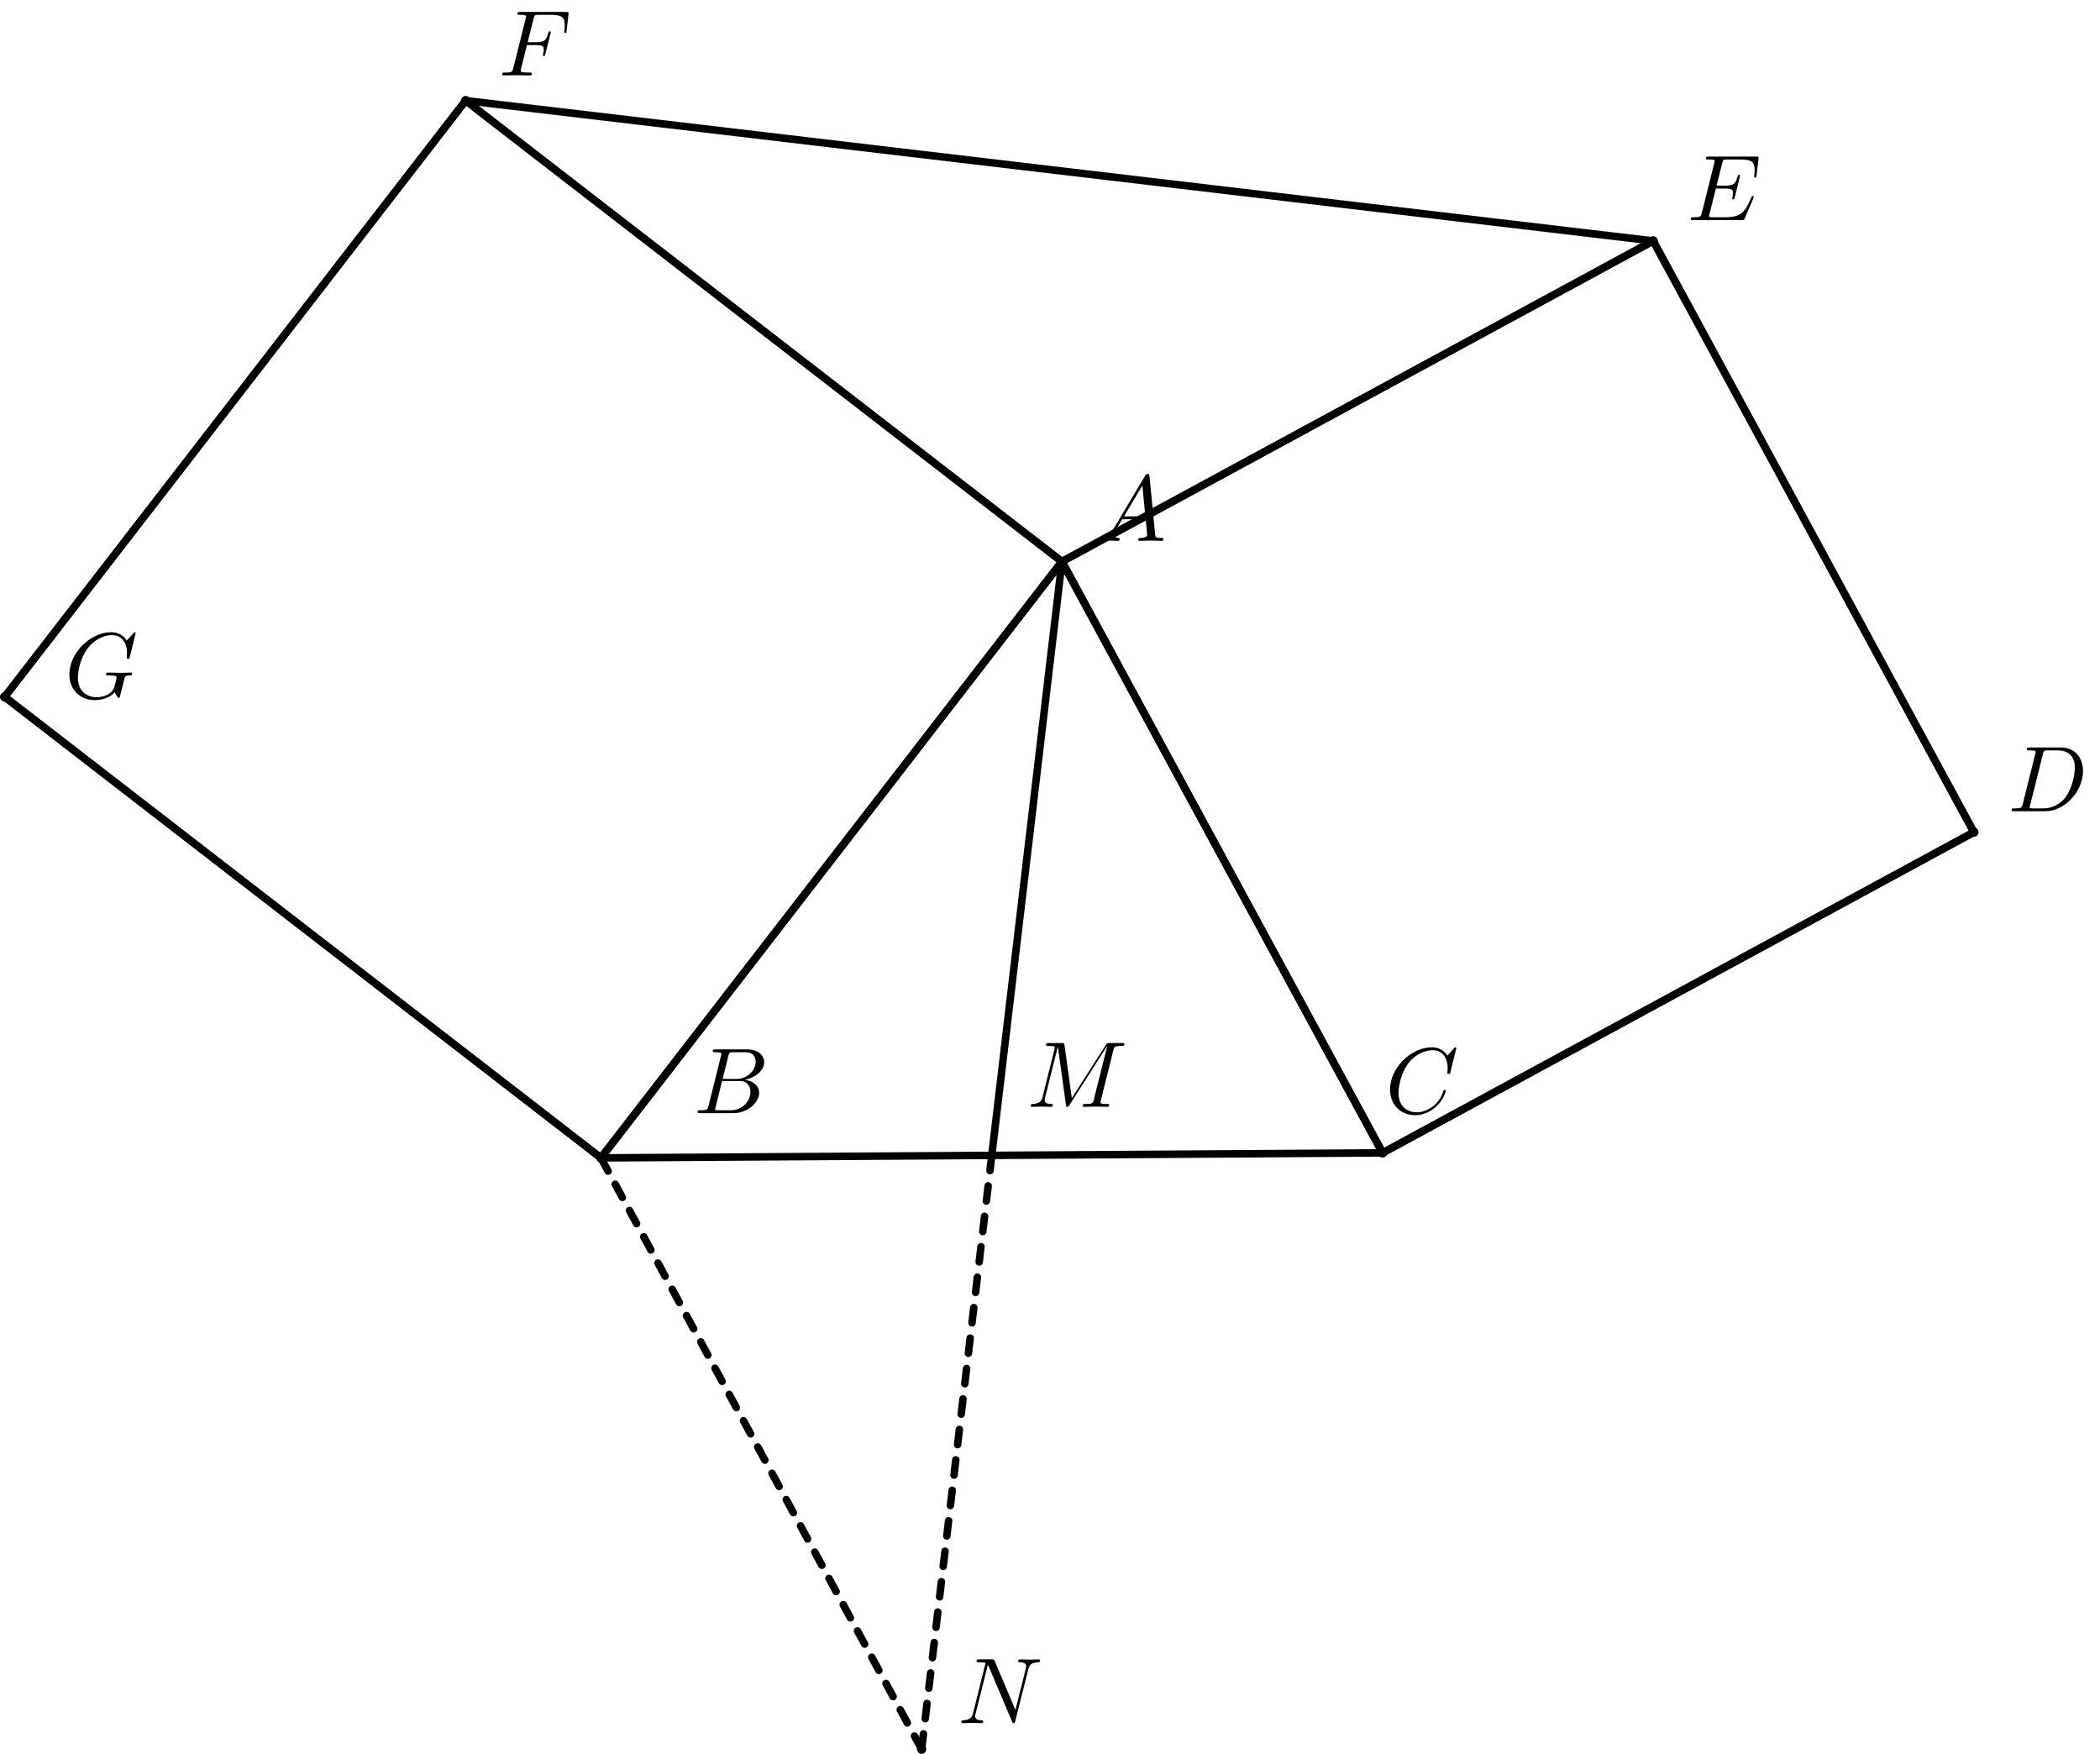
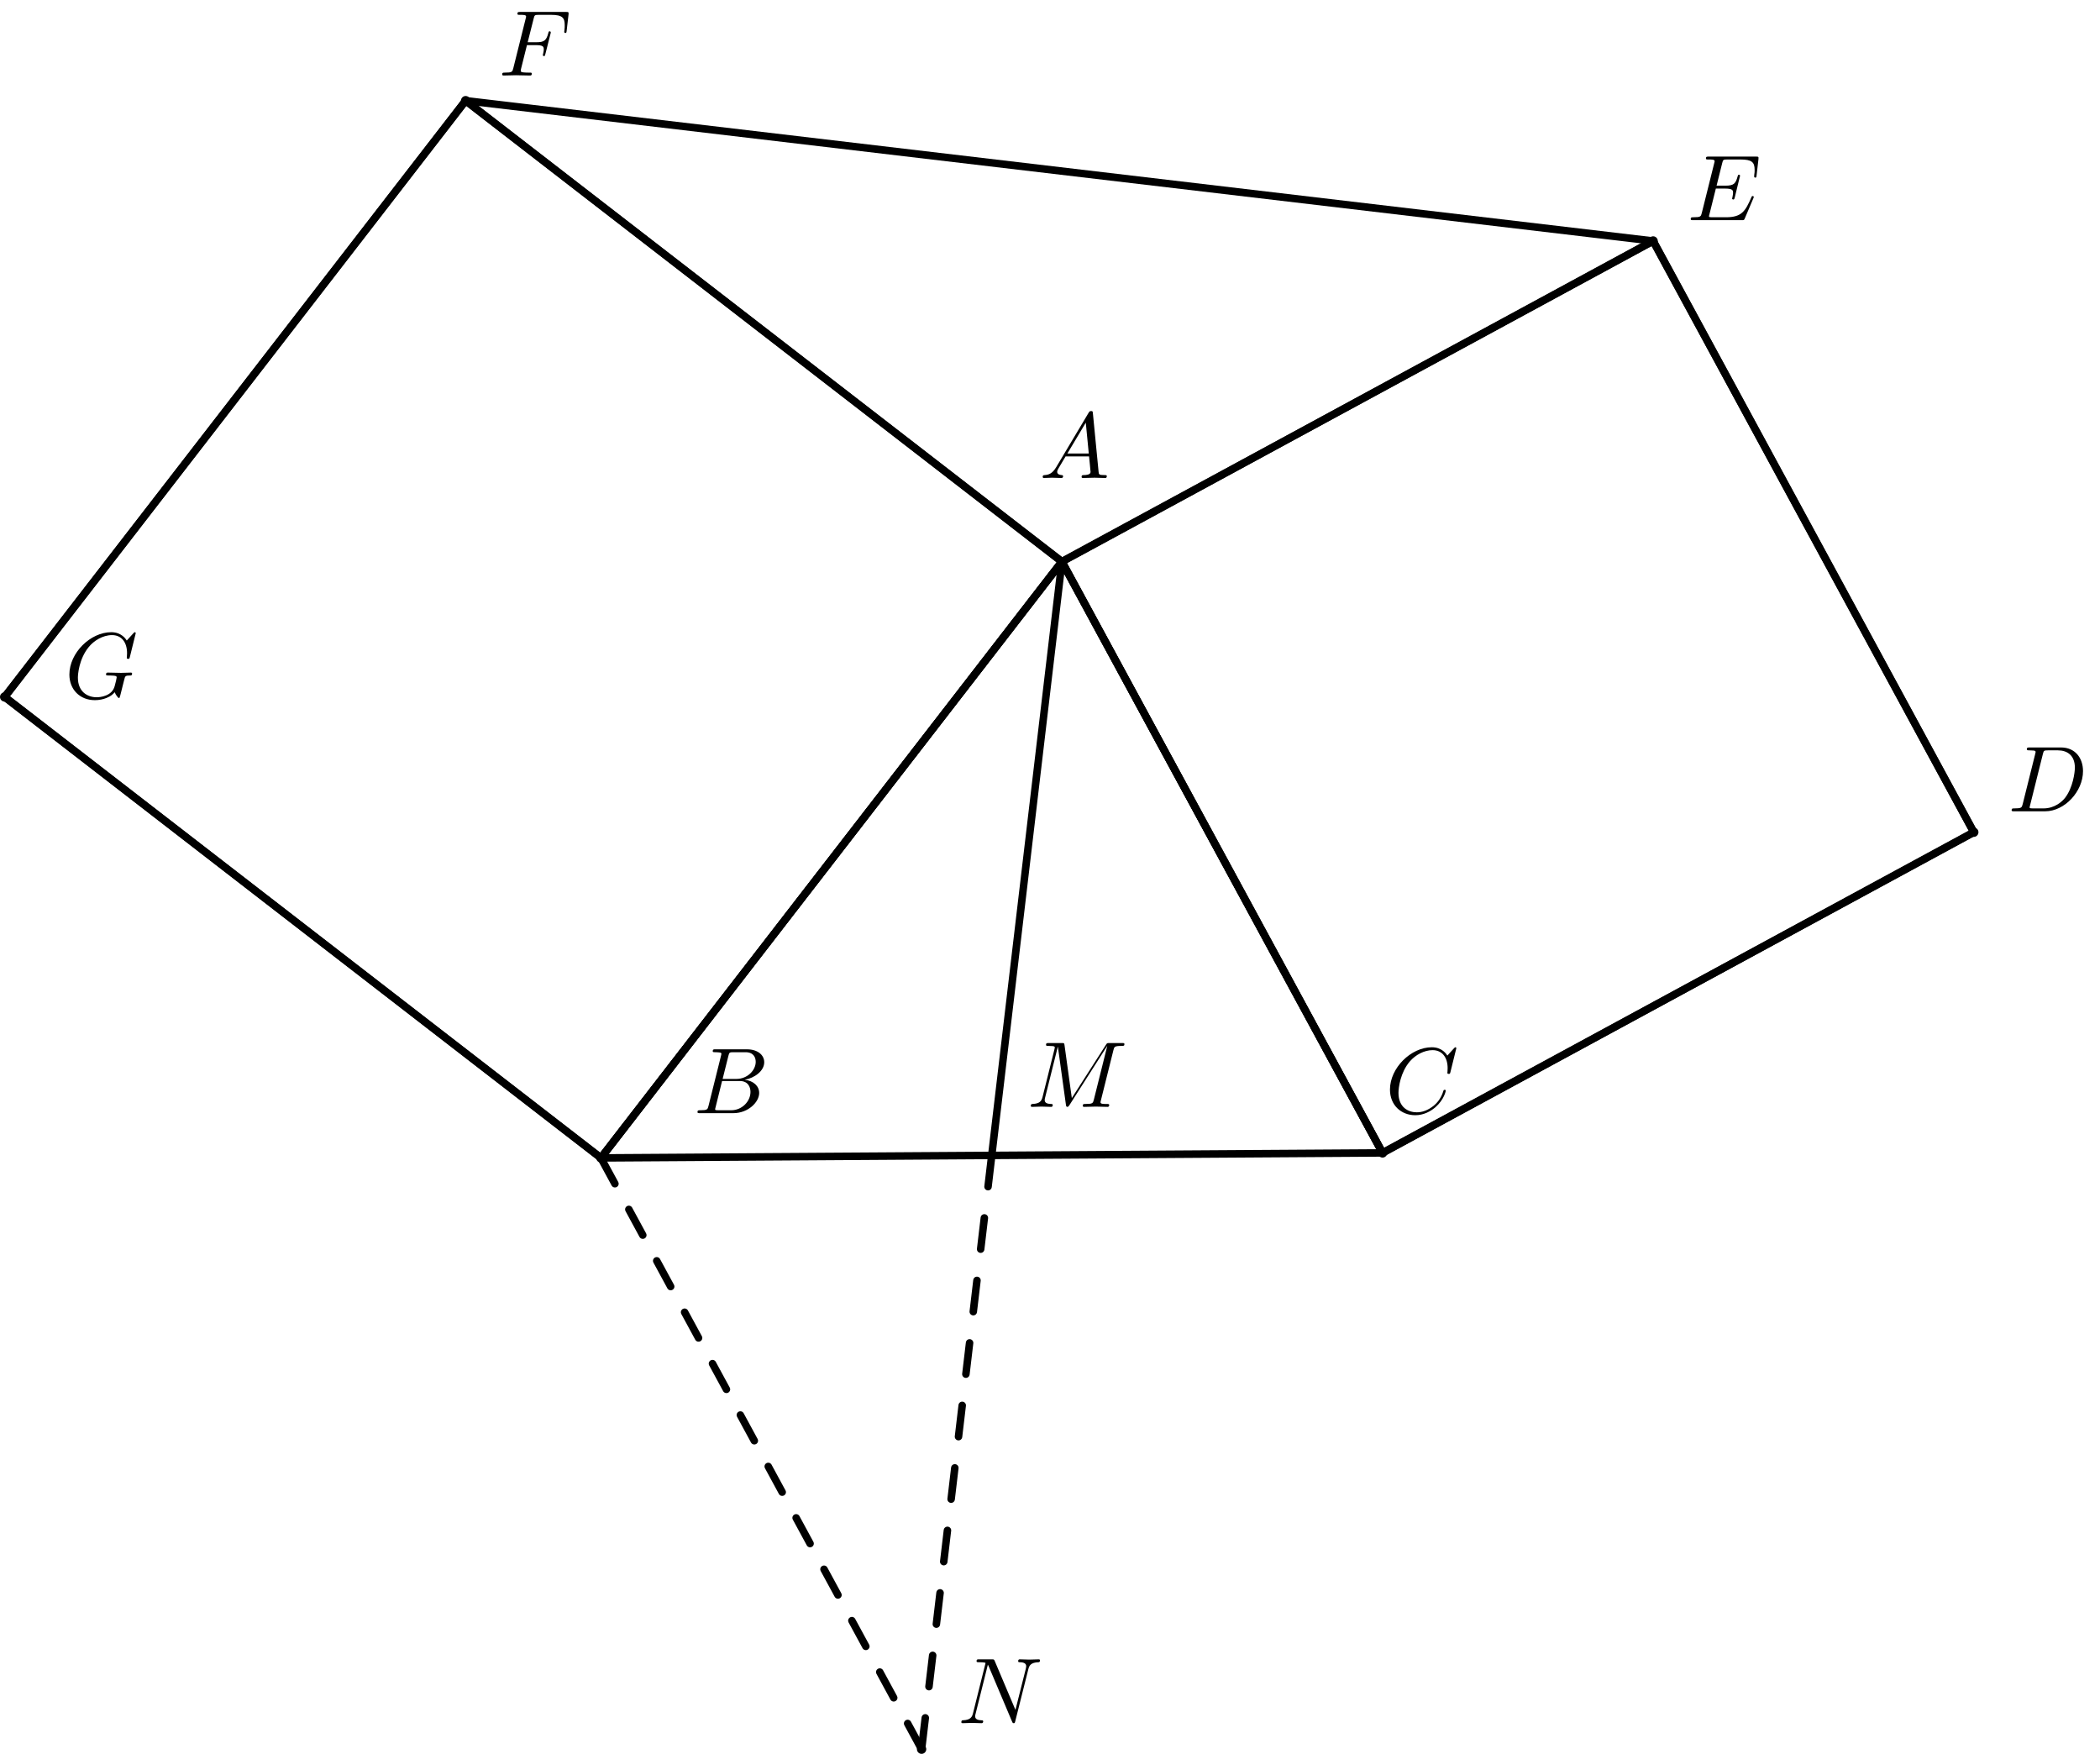
- <svg xmlns="http://www.w3.org/2000/svg" xmlns:xlink="http://www.w3.org/1999/xlink" version="1.1" width="223.983pt" height="187.055pt" viewBox="56.409 53.858 223.983 187.055">
+ <svg xmlns="http://www.w3.org/2000/svg" xmlns:xlink="http://www.w3.org/1999/xlink" version="1.1" width="223.822pt" height="186.921pt" viewBox="56.409 53.858 223.822 186.921">
  <defs>
    <path id="g0-65" d="M1.783-1.146C1.385-.478 .996-.339 .558-.309C.438-.299 .349-.299 .349-.11C.349-.05 .399 0 .478 0C.747 0 1.056-.03 1.335-.03C1.664-.03 2.012 0 2.331 0C2.391 0 2.521 0 2.521-.189C2.521-.299 2.431-.309 2.361-.309C2.132-.329 1.893-.408 1.893-.658C1.893-.777 1.953-.887 2.032-1.026L2.79-2.301H5.29C5.31-2.092 5.45-.737 5.45-.638C5.45-.339 4.932-.309 4.732-.309C4.593-.309 4.493-.309 4.493-.11C4.493 0 4.613 0 4.633 0C5.041 0 5.469-.03 5.878-.03C6.127-.03 6.755 0 7.004 0C7.064 0 7.183 0 7.183-.199C7.183-.309 7.083-.309 6.954-.309C6.336-.309 6.336-.379 6.306-.667L5.699-6.894C5.679-7.093 5.679-7.133 5.509-7.133C5.35-7.133 5.31-7.064 5.25-6.964L1.783-1.146ZM2.979-2.61L4.941-5.898L5.26-2.61H2.979Z" />
    <path id="g0-66" d="M1.594-.777C1.494-.389 1.474-.309 .687-.309C.518-.309 .418-.309 .418-.11C.418 0 .508 0 .687 0H4.244C5.818 0 6.994-1.176 6.994-2.152C6.994-2.869 6.416-3.447 5.45-3.557C6.486-3.746 7.532-4.483 7.532-5.43C7.532-6.167 6.874-6.804 5.679-6.804H2.331C2.142-6.804 2.042-6.804 2.042-6.605C2.042-6.496 2.132-6.496 2.321-6.496C2.341-6.496 2.531-6.496 2.7-6.476C2.879-6.456 2.969-6.446 2.969-6.316C2.969-6.276 2.959-6.247 2.929-6.127L1.594-.777ZM3.098-3.646L3.716-6.117C3.806-6.466 3.826-6.496 4.254-6.496H5.539C6.416-6.496 6.625-5.908 6.625-5.469C6.625-4.593 5.768-3.646 4.553-3.646H3.098ZM2.65-.309C2.511-.309 2.491-.309 2.431-.319C2.331-.329 2.301-.339 2.301-.418C2.301-.448 2.301-.468 2.351-.648L3.039-3.427H4.922C5.878-3.427 6.067-2.69 6.067-2.262C6.067-1.275 5.181-.309 4.005-.309H2.65Z" />
    <path id="g0-67" d="M7.572-6.924C7.572-6.954 7.552-7.024 7.462-7.024C7.432-7.024 7.422-7.014 7.313-6.904L6.615-6.137C6.526-6.276 6.067-7.024 4.961-7.024C2.74-7.024 .498-4.822 .498-2.511C.498-.867 1.674 .219 3.198 .219C4.065 .219 4.822-.179 5.35-.638C6.276-1.455 6.446-2.361 6.446-2.391C6.446-2.491 6.346-2.491 6.326-2.491C6.267-2.491 6.217-2.471 6.197-2.391C6.107-2.102 5.878-1.395 5.191-.817C4.503-.259 3.875-.09 3.357-.09C2.461-.09 1.405-.608 1.405-2.162C1.405-2.73 1.614-4.344 2.61-5.509C3.218-6.217 4.154-6.715 5.041-6.715C6.057-6.715 6.645-5.948 6.645-4.792C6.645-4.394 6.615-4.384 6.615-4.284S6.725-4.184 6.765-4.184C6.894-4.184 6.894-4.204 6.944-4.384L7.572-6.924Z" />
    <path id="g0-68" d="M1.584-.777C1.484-.389 1.465-.309 .677-.309C.508-.309 .399-.309 .399-.12C.399 0 .488 0 .677 0H3.975C6.047 0 8.01-2.102 8.01-4.284C8.01-5.689 7.163-6.804 5.669-6.804H2.321C2.132-6.804 2.022-6.804 2.022-6.615C2.022-6.496 2.112-6.496 2.311-6.496C2.441-6.496 2.62-6.486 2.74-6.476C2.899-6.456 2.959-6.426 2.959-6.316C2.959-6.276 2.949-6.247 2.919-6.127L1.584-.777ZM3.736-6.117C3.826-6.466 3.846-6.496 4.274-6.496H5.34C6.316-6.496 7.143-5.968 7.143-4.653C7.143-4.164 6.944-2.531 6.097-1.435C5.808-1.066 5.021-.309 3.796-.309H2.67C2.531-.309 2.511-.309 2.451-.319C2.351-.329 2.321-.339 2.321-.418C2.321-.448 2.321-.468 2.371-.648L3.736-6.117Z" />
    <path id="g0-69" d="M7.054-2.321C7.073-2.371 7.103-2.441 7.103-2.461C7.103-2.471 7.103-2.57 6.984-2.57C6.894-2.57 6.874-2.511 6.854-2.451C6.207-.976 5.838-.309 4.134-.309H2.68C2.54-.309 2.521-.309 2.461-.319C2.361-.329 2.331-.339 2.331-.418C2.331-.448 2.331-.468 2.381-.648L3.059-3.367H4.045C4.892-3.367 4.892-3.158 4.892-2.909C4.892-2.839 4.892-2.72 4.822-2.421C4.802-2.371 4.792-2.341 4.792-2.311C4.792-2.262 4.832-2.202 4.922-2.202C5.001-2.202 5.031-2.252 5.071-2.401L5.639-4.732C5.639-4.792 5.589-4.842 5.519-4.842C5.43-4.842 5.41-4.782 5.38-4.663C5.171-3.905 4.991-3.676 4.075-3.676H3.138L3.736-6.077C3.826-6.426 3.836-6.466 4.274-6.466H5.679C6.894-6.466 7.193-6.177 7.193-5.36C7.193-5.121 7.193-5.101 7.153-4.832C7.153-4.772 7.143-4.702 7.143-4.653S7.173-4.533 7.263-4.533C7.372-4.533 7.382-4.593 7.402-4.782L7.601-6.506C7.631-6.775 7.582-6.775 7.333-6.775H2.301C2.102-6.775 2.002-6.775 2.002-6.575C2.002-6.466 2.092-6.466 2.281-6.466C2.65-6.466 2.929-6.466 2.929-6.286C2.929-6.247 2.929-6.227 2.879-6.047L1.564-.777C1.465-.389 1.445-.309 .658-.309C.488-.309 .379-.309 .379-.12C.379 0 .468 0 .658 0H5.828C6.057 0 6.067-.01 6.137-.169L7.054-2.321Z" />
    <path id="g0-70" d="M3.019-3.238H3.985C4.732-3.238 4.812-3.078 4.812-2.79C4.812-2.72 4.812-2.6 4.742-2.301C4.722-2.252 4.712-2.212 4.712-2.192C4.712-2.112 4.772-2.072 4.832-2.072C4.932-2.072 4.932-2.102 4.981-2.281L5.529-4.443C5.559-4.553 5.559-4.573 5.559-4.603C5.559-4.623 5.539-4.712 5.44-4.712S5.33-4.663 5.29-4.503C5.081-3.726 4.852-3.547 4.005-3.547H3.098L3.736-6.077C3.826-6.426 3.836-6.466 4.274-6.466H5.589C6.814-6.466 7.044-6.137 7.044-5.37C7.044-5.141 7.044-5.101 7.014-4.832C6.994-4.702 6.994-4.682 6.994-4.653C6.994-4.603 7.024-4.533 7.113-4.533C7.223-4.533 7.233-4.593 7.253-4.782L7.452-6.506C7.482-6.775 7.432-6.775 7.183-6.775H2.301C2.102-6.775 2.002-6.775 2.002-6.575C2.002-6.466 2.092-6.466 2.281-6.466C2.65-6.466 2.929-6.466 2.929-6.286C2.929-6.247 2.929-6.227 2.879-6.047L1.564-.777C1.465-.389 1.445-.309 .658-.309C.488-.309 .379-.309 .379-.12C.379 0 .498 0 .528 0C.817 0 1.554-.03 1.843-.03C2.172-.03 2.999 0 3.328 0C3.417 0 3.537 0 3.537-.189C3.537-.269 3.477-.289 3.477-.299C3.447-.309 3.427-.309 3.198-.309C2.979-.309 2.929-.309 2.68-.329C2.391-.359 2.361-.399 2.361-.528C2.361-.548 2.361-.608 2.401-.757L3.019-3.238Z" />
    <path id="g0-71" d="M7.572-6.924C7.572-6.954 7.552-7.024 7.462-7.024C7.432-7.024 7.422-7.014 7.313-6.904L6.615-6.137C6.526-6.276 6.067-7.024 4.961-7.024C2.74-7.024 .498-4.822 .498-2.511C.498-.927 1.604 .219 3.218 .219C3.656 .219 4.105 .13 4.463-.02C4.961-.219 5.151-.428 5.33-.628C5.42-.379 5.679-.01 5.778-.01C5.828-.01 5.848-.04 5.848-.05C5.868-.07 5.968-.448 6.017-.658L6.207-1.425C6.247-1.594 6.296-1.763 6.336-1.933C6.446-2.381 6.456-2.401 7.024-2.411C7.073-2.411 7.183-2.421 7.183-2.61C7.183-2.68 7.133-2.72 7.054-2.72C6.824-2.72 6.237-2.69 6.007-2.69C5.699-2.69 4.922-2.72 4.613-2.72C4.523-2.72 4.403-2.72 4.403-2.521C4.403-2.411 4.483-2.411 4.702-2.411C4.712-2.411 5.001-2.411 5.23-2.391C5.489-2.361 5.539-2.331 5.539-2.202C5.539-2.112 5.43-1.664 5.33-1.295C5.051-.199 3.756-.09 3.407-.09C2.451-.09 1.405-.658 1.405-2.182C1.405-2.491 1.504-4.134 2.55-5.43C3.088-6.107 4.055-6.715 5.041-6.715C6.057-6.715 6.645-5.948 6.645-4.792C6.645-4.394 6.615-4.384 6.615-4.284S6.725-4.184 6.765-4.184C6.894-4.184 6.894-4.204 6.944-4.384L7.572-6.924Z" />
    <path id="g0-77" d="M9.225-6.037C9.315-6.396 9.335-6.496 10.082-6.496C10.311-6.496 10.401-6.496 10.401-6.695C10.401-6.804 10.301-6.804 10.132-6.804H8.817C8.558-6.804 8.548-6.804 8.428-6.615L4.792-.936L4.015-6.575C3.985-6.804 3.965-6.804 3.706-6.804H2.341C2.152-6.804 2.042-6.804 2.042-6.615C2.042-6.496 2.132-6.496 2.331-6.496C2.461-6.496 2.64-6.486 2.76-6.476C2.919-6.456 2.979-6.426 2.979-6.316C2.979-6.276 2.969-6.247 2.939-6.127L1.674-1.056C1.574-.658 1.405-.339 .598-.309C.548-.309 .418-.299 .418-.12C.418-.03 .478 0 .558 0C.877 0 1.225-.03 1.554-.03C1.893-.03 2.252 0 2.58 0C2.63 0 2.76 0 2.76-.199C2.76-.309 2.65-.309 2.58-.309C2.012-.319 1.903-.518 1.903-.747C1.903-.817 1.913-.867 1.943-.976L3.298-6.406H3.308L4.164-.229C4.184-.11 4.194 0 4.314 0C4.423 0 4.483-.11 4.533-.179L8.558-6.486H8.568L7.143-.777C7.044-.389 7.024-.309 6.237-.309C6.067-.309 5.958-.309 5.958-.12C5.958 0 6.077 0 6.107 0C6.386 0 7.064-.03 7.342-.03C7.751-.03 8.179 0 8.588 0C8.648 0 8.777 0 8.777-.199C8.777-.309 8.687-.309 8.498-.309C8.13-.309 7.851-.309 7.851-.488C7.851-.528 7.851-.548 7.9-.727L9.225-6.037Z" />
    <path id="g0-78" d="M7.532-5.758C7.631-6.157 7.811-6.466 8.608-6.496C8.658-6.496 8.777-6.506 8.777-6.695C8.777-6.705 8.777-6.804 8.648-6.804C8.319-6.804 7.97-6.775 7.641-6.775C7.303-6.775 6.954-6.804 6.625-6.804C6.565-6.804 6.446-6.804 6.446-6.605C6.446-6.496 6.545-6.496 6.625-6.496C7.193-6.486 7.303-6.276 7.303-6.057C7.303-6.027 7.283-5.878 7.273-5.848L6.157-1.415L3.955-6.615C3.875-6.795 3.866-6.804 3.636-6.804H2.301C2.102-6.804 2.012-6.804 2.012-6.605C2.012-6.496 2.102-6.496 2.291-6.496C2.341-6.496 2.969-6.496 2.969-6.406L1.634-1.056C1.534-.658 1.365-.339 .558-.309C.498-.309 .389-.299 .389-.11C.389-.04 .438 0 .518 0C.837 0 1.186-.03 1.514-.03C1.853-.03 2.212 0 2.54 0C2.59 0 2.72 0 2.72-.199C2.72-.299 2.63-.309 2.521-.309C1.943-.329 1.863-.548 1.863-.747C1.863-.817 1.873-.867 1.903-.976L3.218-6.237C3.258-6.177 3.258-6.157 3.308-6.057L5.788-.189C5.858-.02 5.888 0 5.978 0C6.087 0 6.087-.03 6.137-.209L7.532-5.758Z" />
  </defs>
  <g id="page1">
    <g>
-       <g transform="matrix(0.996264 0 0 0.996264 157.127 109.775)">
+       <g transform="matrix(0.996264 0 0 0.996264 157.051 109.74)">
        <clipPath id="clip1">
-           <path d="M -119.796 136.91L -119.796 -102.682L 136.91 -102.682L 136.91 136.91L -119.796 136.91Z" />
+           <path d="M -119.384 153.592L -119.384 -85.235L 136.935 -85.235L 136.935 153.592L -119.384 153.592Z" />
        </clipPath>
      </g>
-       <g transform="matrix(0.996264 0 0 0.996264 157.127 109.775)">
-         <path clip-path="url(#clip1)" d="M -36.76 67.83L 12.592 3.995L -51.243 -45.357L -100.595 18.479L -36.76 67.83Z" fill="none" stroke="#000000" stroke-linecap="round" stroke-linejoin="round" stroke-miterlimit="10.037" stroke-width="0.803" />
+       <g transform="matrix(0.996264 0 0 0.996264 157.051 109.74)">
+         <path clip-path="url(#clip1)" d="M -36.732 67.779L 12.583 3.992L -51.205 -45.322L -100.519 18.465L -36.732 67.779Z" fill="none" stroke="#000000" stroke-linecap="round" stroke-linejoin="round" stroke-miterlimit="10.037" stroke-width="0.803" />
      </g>
-       <g transform="matrix(0.996264 0 0 0.996264 157.127 109.775)">
-         <path clip-path="url(#clip1)" d="M 12.592 3.995L 46.924 67.294L 110.223 32.962L 75.891 -30.337L 12.592 3.995Z" fill="none" stroke="#000000" stroke-linecap="round" stroke-linejoin="round" stroke-miterlimit="10.037" stroke-width="0.803" />
+       <g transform="matrix(0.996264 0 0 0.996264 157.051 109.74)">
+         <path clip-path="url(#clip1)" d="M 12.583 3.992L 46.888 67.243L 110.139 32.937L 75.834 -30.314L 12.583 3.992Z" fill="none" stroke="#000000" stroke-linecap="round" stroke-linejoin="round" stroke-miterlimit="10.037" stroke-width="0.803" />
      </g>
-       <g transform="matrix(0.996264 0 0 0.996264 157.127 109.775)">
-         <path clip-path="url(#clip1)" d="M -36.76 67.83L 12.592 3.995" fill="none" stroke="#000000" stroke-linecap="round" stroke-linejoin="round" stroke-miterlimit="10.037" stroke-width="0.803" />
+       <g transform="matrix(0.996264 0 0 0.996264 157.051 109.74)">
+         <path clip-path="url(#clip1)" d="M -36.732 67.779L 12.583 3.992" fill="none" stroke="#000000" stroke-linecap="round" stroke-linejoin="round" stroke-miterlimit="10.037" stroke-width="0.803" />
      </g>
-       <g transform="matrix(0.996264 0 0 0.996264 157.127 109.775)">
-         <path clip-path="url(#clip1)" d="M 12.592 3.995L 46.924 67.294" fill="none" stroke="#000000" stroke-linecap="round" stroke-linejoin="round" stroke-miterlimit="10.037" stroke-width="0.803" />
+       <g transform="matrix(0.996264 0 0 0.996264 157.051 109.74)">
+         <path clip-path="url(#clip1)" d="M 12.583 3.992L 46.888 67.243" fill="none" stroke="#000000" stroke-linecap="round" stroke-linejoin="round" stroke-miterlimit="10.037" stroke-width="0.803" />
      </g>
-       <g transform="matrix(0.996264 0 0 0.996264 157.127 109.775)">
-         <path clip-path="url(#clip1)" d="M -36.76 67.83L 46.924 67.294" fill="none" stroke="#000000" stroke-linecap="round" stroke-linejoin="round" stroke-miterlimit="10.037" stroke-width="0.803" />
+       <g transform="matrix(0.996264 0 0 0.996264 157.051 109.74)">
+         <path clip-path="url(#clip1)" d="M -36.732 67.779L 46.888 67.243" fill="none" stroke="#000000" stroke-linecap="round" stroke-linejoin="round" stroke-miterlimit="10.037" stroke-width="0.803" />
      </g>
-       <g transform="matrix(0.996264 0 0 0.996264 157.127 109.775)">
-         <path clip-path="url(#clip1)" d="M 12.592 3.995L 5.082 67.562" fill="none" stroke="#000000" stroke-linecap="round" stroke-linejoin="round" stroke-miterlimit="10.037" stroke-width="0.803" />
+       <g transform="matrix(0.996264 0 0 0.996264 157.051 109.74)">
+         <path clip-path="url(#clip1)" d="M 12.583 3.992L 5.078 67.511" fill="none" stroke="#000000" stroke-linecap="round" stroke-linejoin="round" stroke-miterlimit="10.037" stroke-width="0.803" />
      </g>
-       <g transform="matrix(0.996264 0 0 0.996264 157.127 109.775)">
-         <path clip-path="url(#clip1)" d="M -36.76 67.83L 12.592 3.995" fill="none" stroke="#000000" stroke-linecap="round" stroke-linejoin="round" stroke-miterlimit="10.037" stroke-width="0.803" />
+       <g transform="matrix(0.996264 0 0 0.996264 157.051 109.74)">
+         <path clip-path="url(#clip1)" d="M -36.732 67.779L 12.583 3.992" fill="none" stroke="#000000" stroke-linecap="round" stroke-linejoin="round" stroke-miterlimit="10.037" stroke-width="0.803" />
      </g>
-       <g transform="matrix(0.996264 0 0 0.996264 157.127 109.775)">
-         <path clip-path="url(#clip1)" d="M 12.592 3.995L -51.243 -45.357" fill="none" stroke="#000000" stroke-linecap="round" stroke-linejoin="round" stroke-miterlimit="10.037" stroke-width="0.803" />
+       <g transform="matrix(0.996264 0 0 0.996264 157.051 109.74)">
+         <path clip-path="url(#clip1)" d="M 12.583 3.992L -51.205 -45.322" fill="none" stroke="#000000" stroke-linecap="round" stroke-linejoin="round" stroke-miterlimit="10.037" stroke-width="0.803" />
      </g>
-       <g transform="matrix(0.996264 0 0 0.996264 157.127 109.775)">
-         <path clip-path="url(#clip1)" d="M -51.243 -45.357L -100.595 18.479" fill="none" stroke="#000000" stroke-linecap="round" stroke-linejoin="round" stroke-miterlimit="10.037" stroke-width="0.803" />
+       <g transform="matrix(0.996264 0 0 0.996264 157.051 109.74)">
+         <path clip-path="url(#clip1)" d="M -51.205 -45.322L -100.519 18.465" fill="none" stroke="#000000" stroke-linecap="round" stroke-linejoin="round" stroke-miterlimit="10.037" stroke-width="0.803" />
      </g>
-       <g transform="matrix(0.996264 0 0 0.996264 157.127 109.775)">
-         <path clip-path="url(#clip1)" d="M -100.595 18.479L -36.76 67.83" fill="none" stroke="#000000" stroke-linecap="round" stroke-linejoin="round" stroke-miterlimit="10.037" stroke-width="0.803" />
+       <g transform="matrix(0.996264 0 0 0.996264 157.051 109.74)">
+         <path clip-path="url(#clip1)" d="M -100.519 18.465L -36.732 67.779" fill="none" stroke="#000000" stroke-linecap="round" stroke-linejoin="round" stroke-miterlimit="10.037" stroke-width="0.803" />
      </g>
-       <g transform="matrix(0.996264 0 0 0.996264 157.127 109.775)">
-         <path clip-path="url(#clip1)" d="M 12.592 3.995L 46.924 67.294" fill="none" stroke="#000000" stroke-linecap="round" stroke-linejoin="round" stroke-miterlimit="10.037" stroke-width="0.803" />
+       <g transform="matrix(0.996264 0 0 0.996264 157.051 109.74)">
+         <path clip-path="url(#clip1)" d="M 12.583 3.992L 46.888 67.243" fill="none" stroke="#000000" stroke-linecap="round" stroke-linejoin="round" stroke-miterlimit="10.037" stroke-width="0.803" />
      </g>
-       <g transform="matrix(0.996264 0 0 0.996264 157.127 109.775)">
-         <path clip-path="url(#clip1)" d="M 46.924 67.294L 110.223 32.962" fill="none" stroke="#000000" stroke-linecap="round" stroke-linejoin="round" stroke-miterlimit="10.037" stroke-width="0.803" />
+       <g transform="matrix(0.996264 0 0 0.996264 157.051 109.74)">
+         <path clip-path="url(#clip1)" d="M 46.888 67.243L 110.139 32.937" fill="none" stroke="#000000" stroke-linecap="round" stroke-linejoin="round" stroke-miterlimit="10.037" stroke-width="0.803" />
      </g>
-       <g transform="matrix(0.996264 0 0 0.996264 157.127 109.775)">
-         <path clip-path="url(#clip1)" d="M 110.223 32.962L 75.891 -30.337" fill="none" stroke="#000000" stroke-linecap="round" stroke-linejoin="round" stroke-miterlimit="10.037" stroke-width="0.803" />
+       <g transform="matrix(0.996264 0 0 0.996264 157.051 109.74)">
+         <path clip-path="url(#clip1)" d="M 110.139 32.937L 75.834 -30.314" fill="none" stroke="#000000" stroke-linecap="round" stroke-linejoin="round" stroke-miterlimit="10.037" stroke-width="0.803" />
      </g>
-       <g transform="matrix(0.996264 0 0 0.996264 157.127 109.775)">
-         <path clip-path="url(#clip1)" d="M 75.891 -30.337L 12.592 3.995" fill="none" stroke="#000000" stroke-linecap="round" stroke-linejoin="round" stroke-miterlimit="10.037" stroke-width="0.803" />
+       <g transform="matrix(0.996264 0 0 0.996264 157.051 109.74)">
+         <path clip-path="url(#clip1)" d="M 75.834 -30.314L 12.583 3.992" fill="none" stroke="#000000" stroke-linecap="round" stroke-linejoin="round" stroke-miterlimit="10.037" stroke-width="0.803" />
      </g>
-       <g transform="matrix(0.996264 0 0 0.996264 157.127 109.775)">
-         <path clip-path="url(#clip1)" d="M -51.243 -45.357L 75.891 -30.337" fill="none" stroke="#000000" stroke-linecap="round" stroke-linejoin="round" stroke-miterlimit="10.037" stroke-width="0.803" />
+       <g transform="matrix(0.996264 0 0 0.996264 157.051 109.74)">
+         <path clip-path="url(#clip1)" d="M -51.205 -45.322L 75.834 -30.314" fill="none" stroke="#000000" stroke-linecap="round" stroke-linejoin="round" stroke-miterlimit="10.037" stroke-width="0.803" />
      </g>
-       <g transform="matrix(0.996264 0 0 0.996264 157.127 109.775)">
-         <path clip-path="url(#clip1)" d="M 5.082 67.562L -2.428 131.129" fill="none" stroke="#000000" stroke-dasharray="1.641,1.641" stroke-linecap="round" stroke-linejoin="round" stroke-miterlimit="10.037" stroke-width="0.803" />
+       <g transform="matrix(0.996264 0 0 0.996264 157.051 109.74)">
+         <path clip-path="url(#clip1)" d="M 5.078 67.511L -2.426 131.03" fill="none" stroke="#000000" stroke-dasharray="3.366,3.366" stroke-linecap="round" stroke-linejoin="round" stroke-miterlimit="10.037" stroke-width="0.803" />
      </g>
-       <g transform="matrix(0.996264 0 0 0.996264 157.127 109.775)">
-         <path clip-path="url(#clip1)" d="M -2.428 131.129L -36.76 67.83" fill="none" stroke="#000000" stroke-dasharray="1.6,1.6" stroke-linecap="round" stroke-linejoin="round" stroke-miterlimit="10.037" stroke-width="0.803" />
+       <g transform="matrix(0.996264 0 0 0.996264 157.051 109.74)">
+         <path clip-path="url(#clip1)" d="M -2.426 131.03L -36.732 67.779" fill="none" stroke="#000000" stroke-dasharray="3.128,3.128" stroke-linecap="round" stroke-linejoin="round" stroke-miterlimit="10.037" stroke-width="0.803" />
      </g>
-       <g transform="matrix(0.996264 0 0 0.996264 157.127 109.775)">
-         <circle clip-path="url(#clip1)" cx="-36.76" cy="67.83" fill="#000000" r="0.5" />
+       <g transform="matrix(0.996264 0 0 0.996264 157.051 109.74)">
+         <circle clip-path="url(#clip1)" cx="-36.732" cy="67.779" fill="#000000" r="0.5" />
      </g>
-       <g transform="matrix(0.996264 0 0 0.996264 157.127 109.775)">
-         <circle clip-path="url(#clip1)" cx="46.924" cy="67.294" fill="#000000" r="0.5" />
+       <g transform="matrix(0.996264 0 0 0.996264 157.051 109.74)">
+         <circle clip-path="url(#clip1)" cx="46.888" cy="67.243" fill="#000000" r="0.5" />
      </g>
-       <g transform="matrix(0.996264 0 0 0.996264 157.127 109.775)">
-         <circle clip-path="url(#clip1)" cx="12.592" cy="3.995" fill="#000000" r="0.5" />
+       <g transform="matrix(0.996264 0 0 0.996264 157.051 109.74)">
+         <circle clip-path="url(#clip1)" cx="12.583" cy="3.992" fill="#000000" r="0.5" />
      </g>
-       <g transform="matrix(0.996264 0 0 0.996264 157.127 109.775)">
-         <circle clip-path="url(#clip1)" cx="5.082" cy="67.562" fill="#000000" r="0.5" />
+       <g transform="matrix(0.996264 0 0 0.996264 157.051 109.74)">
+         <circle clip-path="url(#clip1)" cx="5.078" cy="67.511" fill="#000000" r="0.5" />
      </g>
-       <g transform="matrix(0.996264 0 0 0.996264 157.127 109.775)">
-         <circle clip-path="url(#clip1)" cx="-51.243" cy="-45.357" fill="#000000" r="0.5" />
+       <g transform="matrix(0.996264 0 0 0.996264 157.051 109.74)">
+         <circle clip-path="url(#clip1)" cx="-51.205" cy="-45.322" fill="#000000" r="0.5" />
      </g>
-       <g transform="matrix(0.996264 0 0 0.996264 157.127 109.775)">
-         <circle clip-path="url(#clip1)" cx="-100.595" cy="18.479" fill="#000000" r="0.5" />
+       <g transform="matrix(0.996264 0 0 0.996264 157.051 109.74)">
+         <circle clip-path="url(#clip1)" cx="-100.519" cy="18.465" fill="#000000" r="0.5" />
      </g>
-       <g transform="matrix(0.996264 0 0 0.996264 157.127 109.775)">
-         <circle clip-path="url(#clip1)" cx="110.223" cy="32.962" fill="#000000" r="0.5" />
+       <g transform="matrix(0.996264 0 0 0.996264 157.051 109.74)">
+         <circle clip-path="url(#clip1)" cx="110.139" cy="32.937" fill="#000000" r="0.5" />
      </g>
-       <g transform="matrix(0.996264 0 0 0.996264 157.127 109.775)">
-         <circle clip-path="url(#clip1)" cx="75.891" cy="-30.337" fill="#000000" r="0.5" />
+       <g transform="matrix(0.996264 0 0 0.996264 157.051 109.74)">
+         <circle clip-path="url(#clip1)" cx="75.834" cy="-30.314" fill="#000000" r="0.5" />
      </g>
-       <g transform="matrix(0.996264 0 0 0.996264 157.127 109.775)">
-         <circle clip-path="url(#clip1)" cx="-2.428" cy="131.129" fill="#000000" r="0.5" />
+       <g transform="matrix(0.996264 0 0 0.996264 157.051 109.74)">
+         <circle clip-path="url(#clip1)" cx="-2.426" cy="131.03" fill="#000000" r="0.5" />
      </g>
    </g>
-     <use x="130.385" y="172.579" xlink:href="#g0-66" />
-     <use x="204.167" y="172.579" xlink:href="#g0-67" />
-     <use x="173.312" y="111.541" xlink:href="#g0-65" />
-     <use x="165.934" y="171.908" xlink:href="#g0-77" />
-     <use x="109.592" y="61.906" xlink:href="#g0-70" />
-     <use x="63.31" y="128.31" xlink:href="#g0-71" />
-     <use x="270.57" y="140.383" xlink:href="#g0-68" />
-     <use x="236.362" y="77.333" xlink:href="#g0-69" />
-     <use x="158.556" y="237.641" xlink:href="#g0-78" />
+     <use x="130.33" y="172.495" xlink:href="#g0-66" />
+     <use x="204.056" y="172.495" xlink:href="#g0-67" />
+     <use x="167.193" y="104.801" xlink:href="#g0-65" />
+     <use x="165.853" y="171.825" xlink:href="#g0-77" />
+     <use x="109.553" y="61.906" xlink:href="#g0-70" />
+     <use x="63.306" y="128.26" xlink:href="#g0-71" />
+     <use x="270.41" y="140.324" xlink:href="#g0-68" />
+     <use x="236.228" y="77.322" xlink:href="#g0-69" />
+     <use x="158.48" y="237.509" xlink:href="#g0-78" />
  </g>
</svg>
